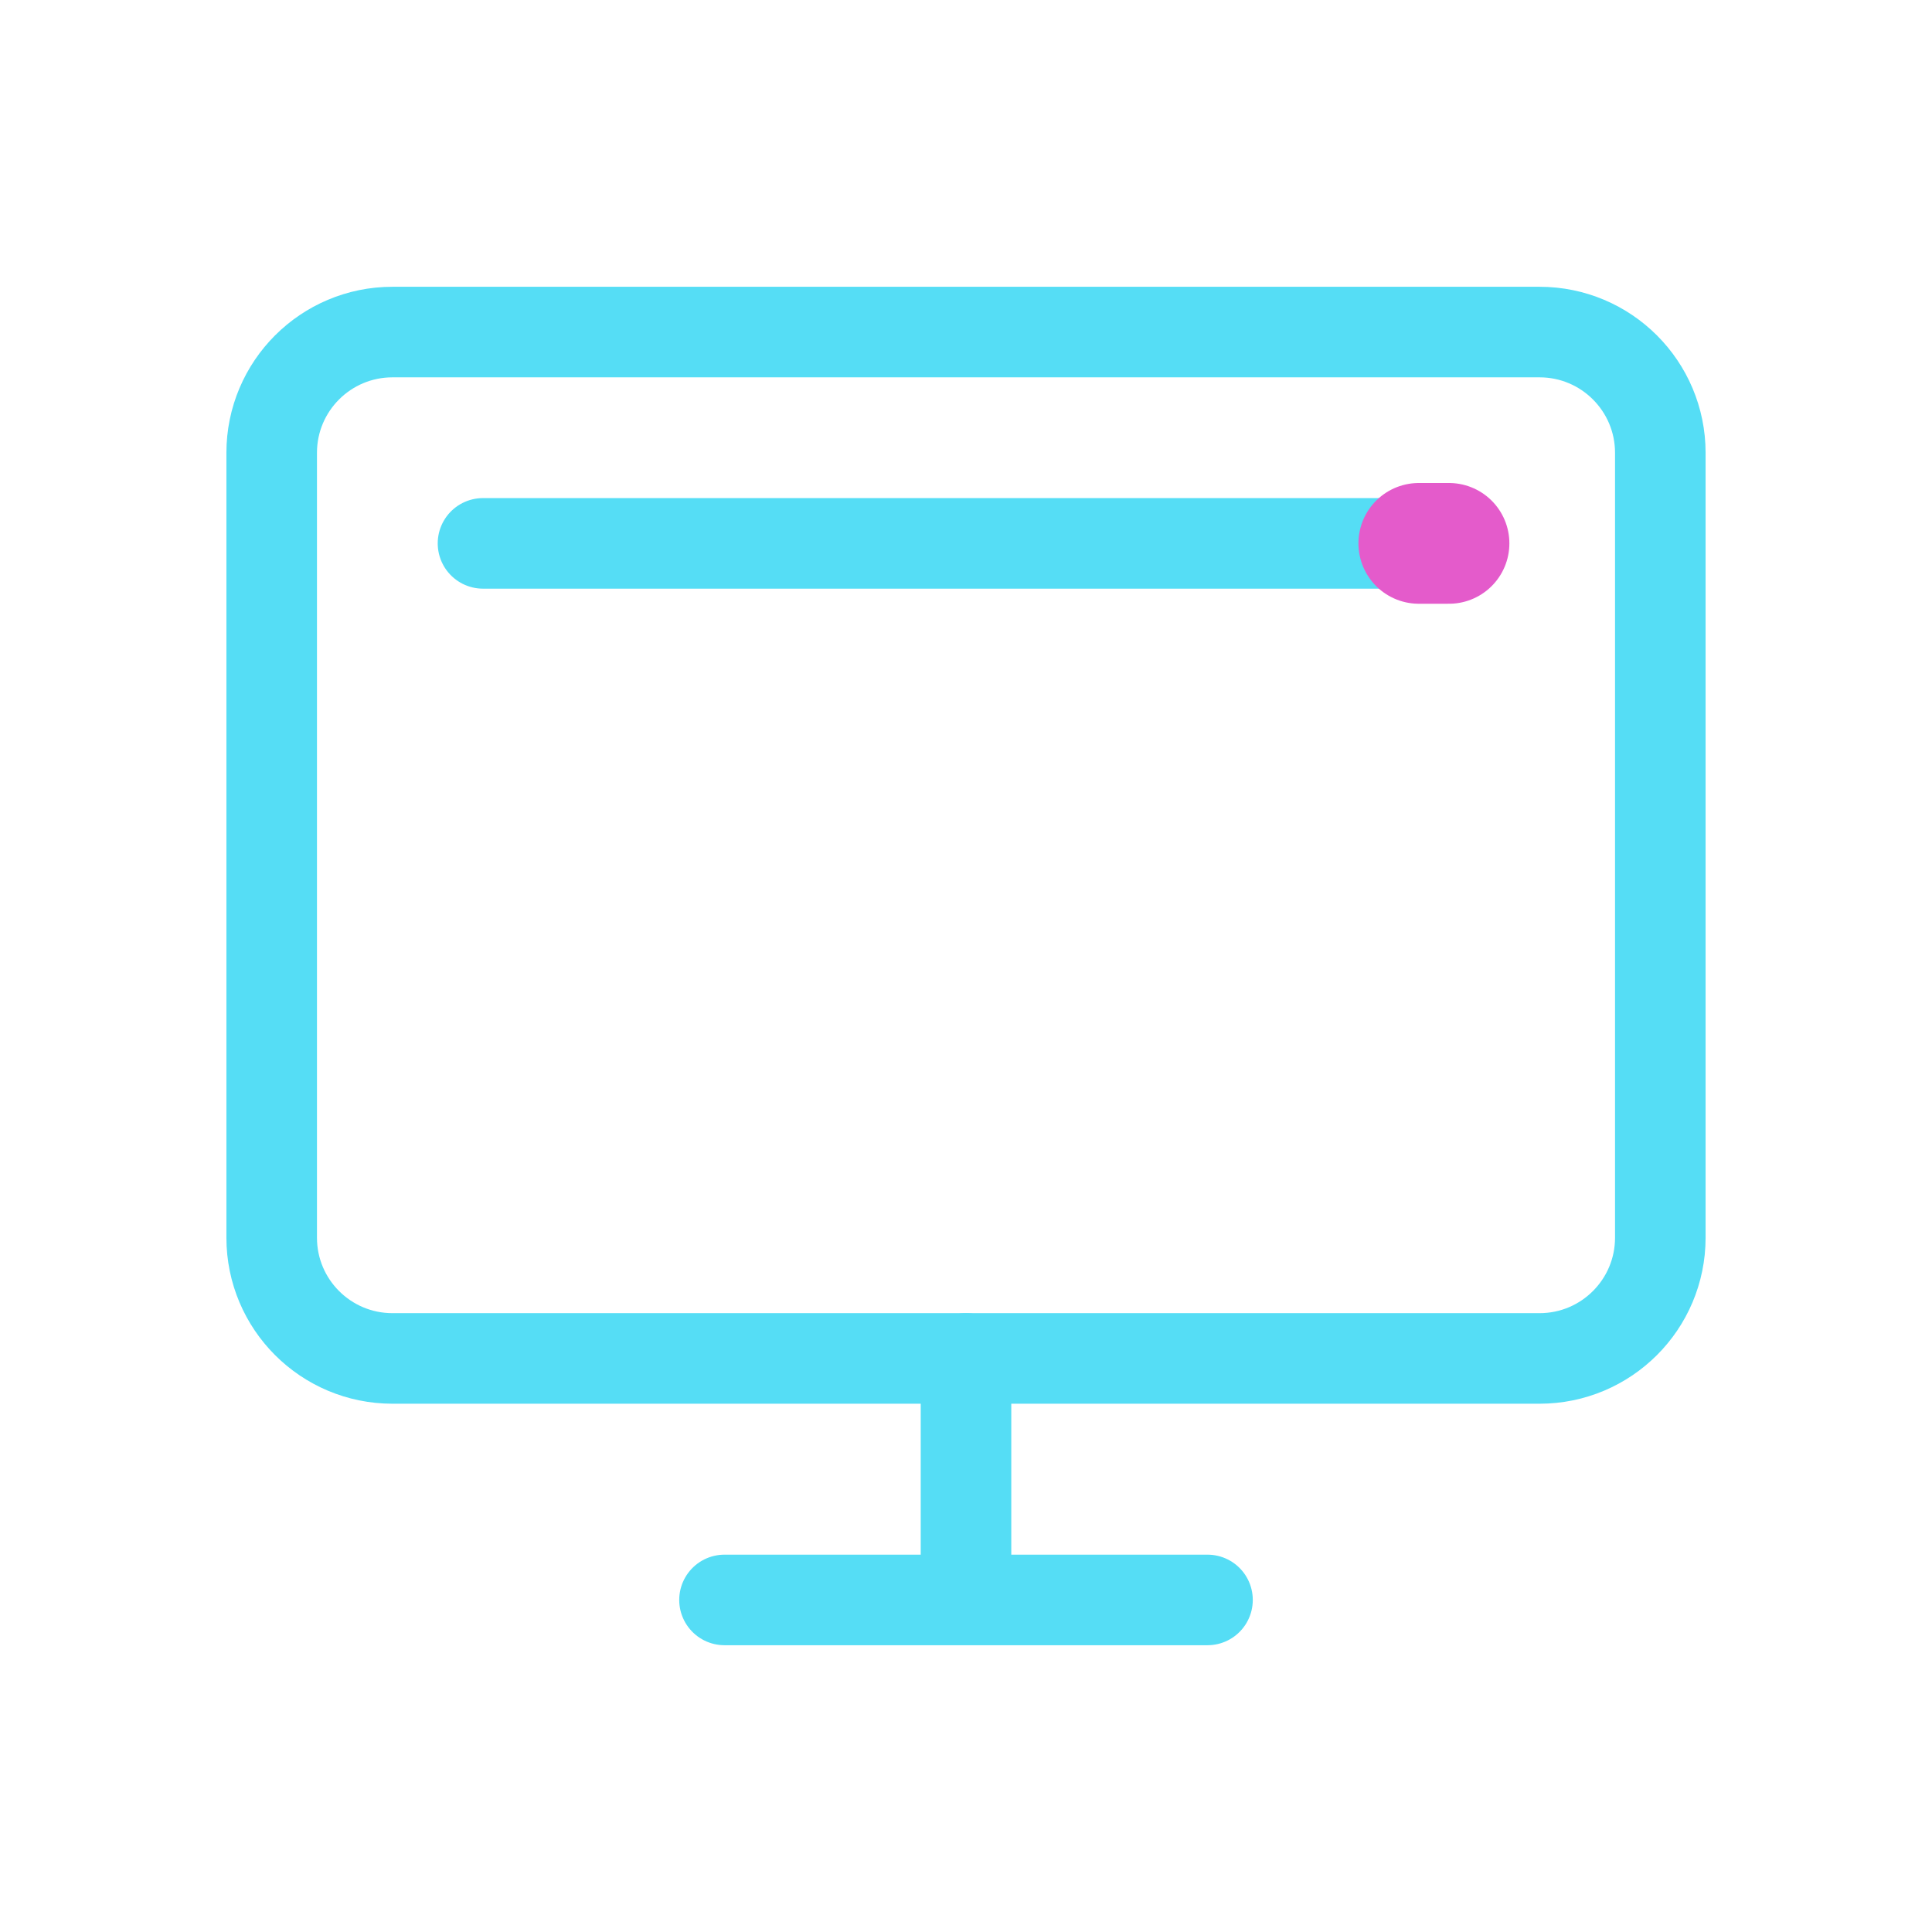
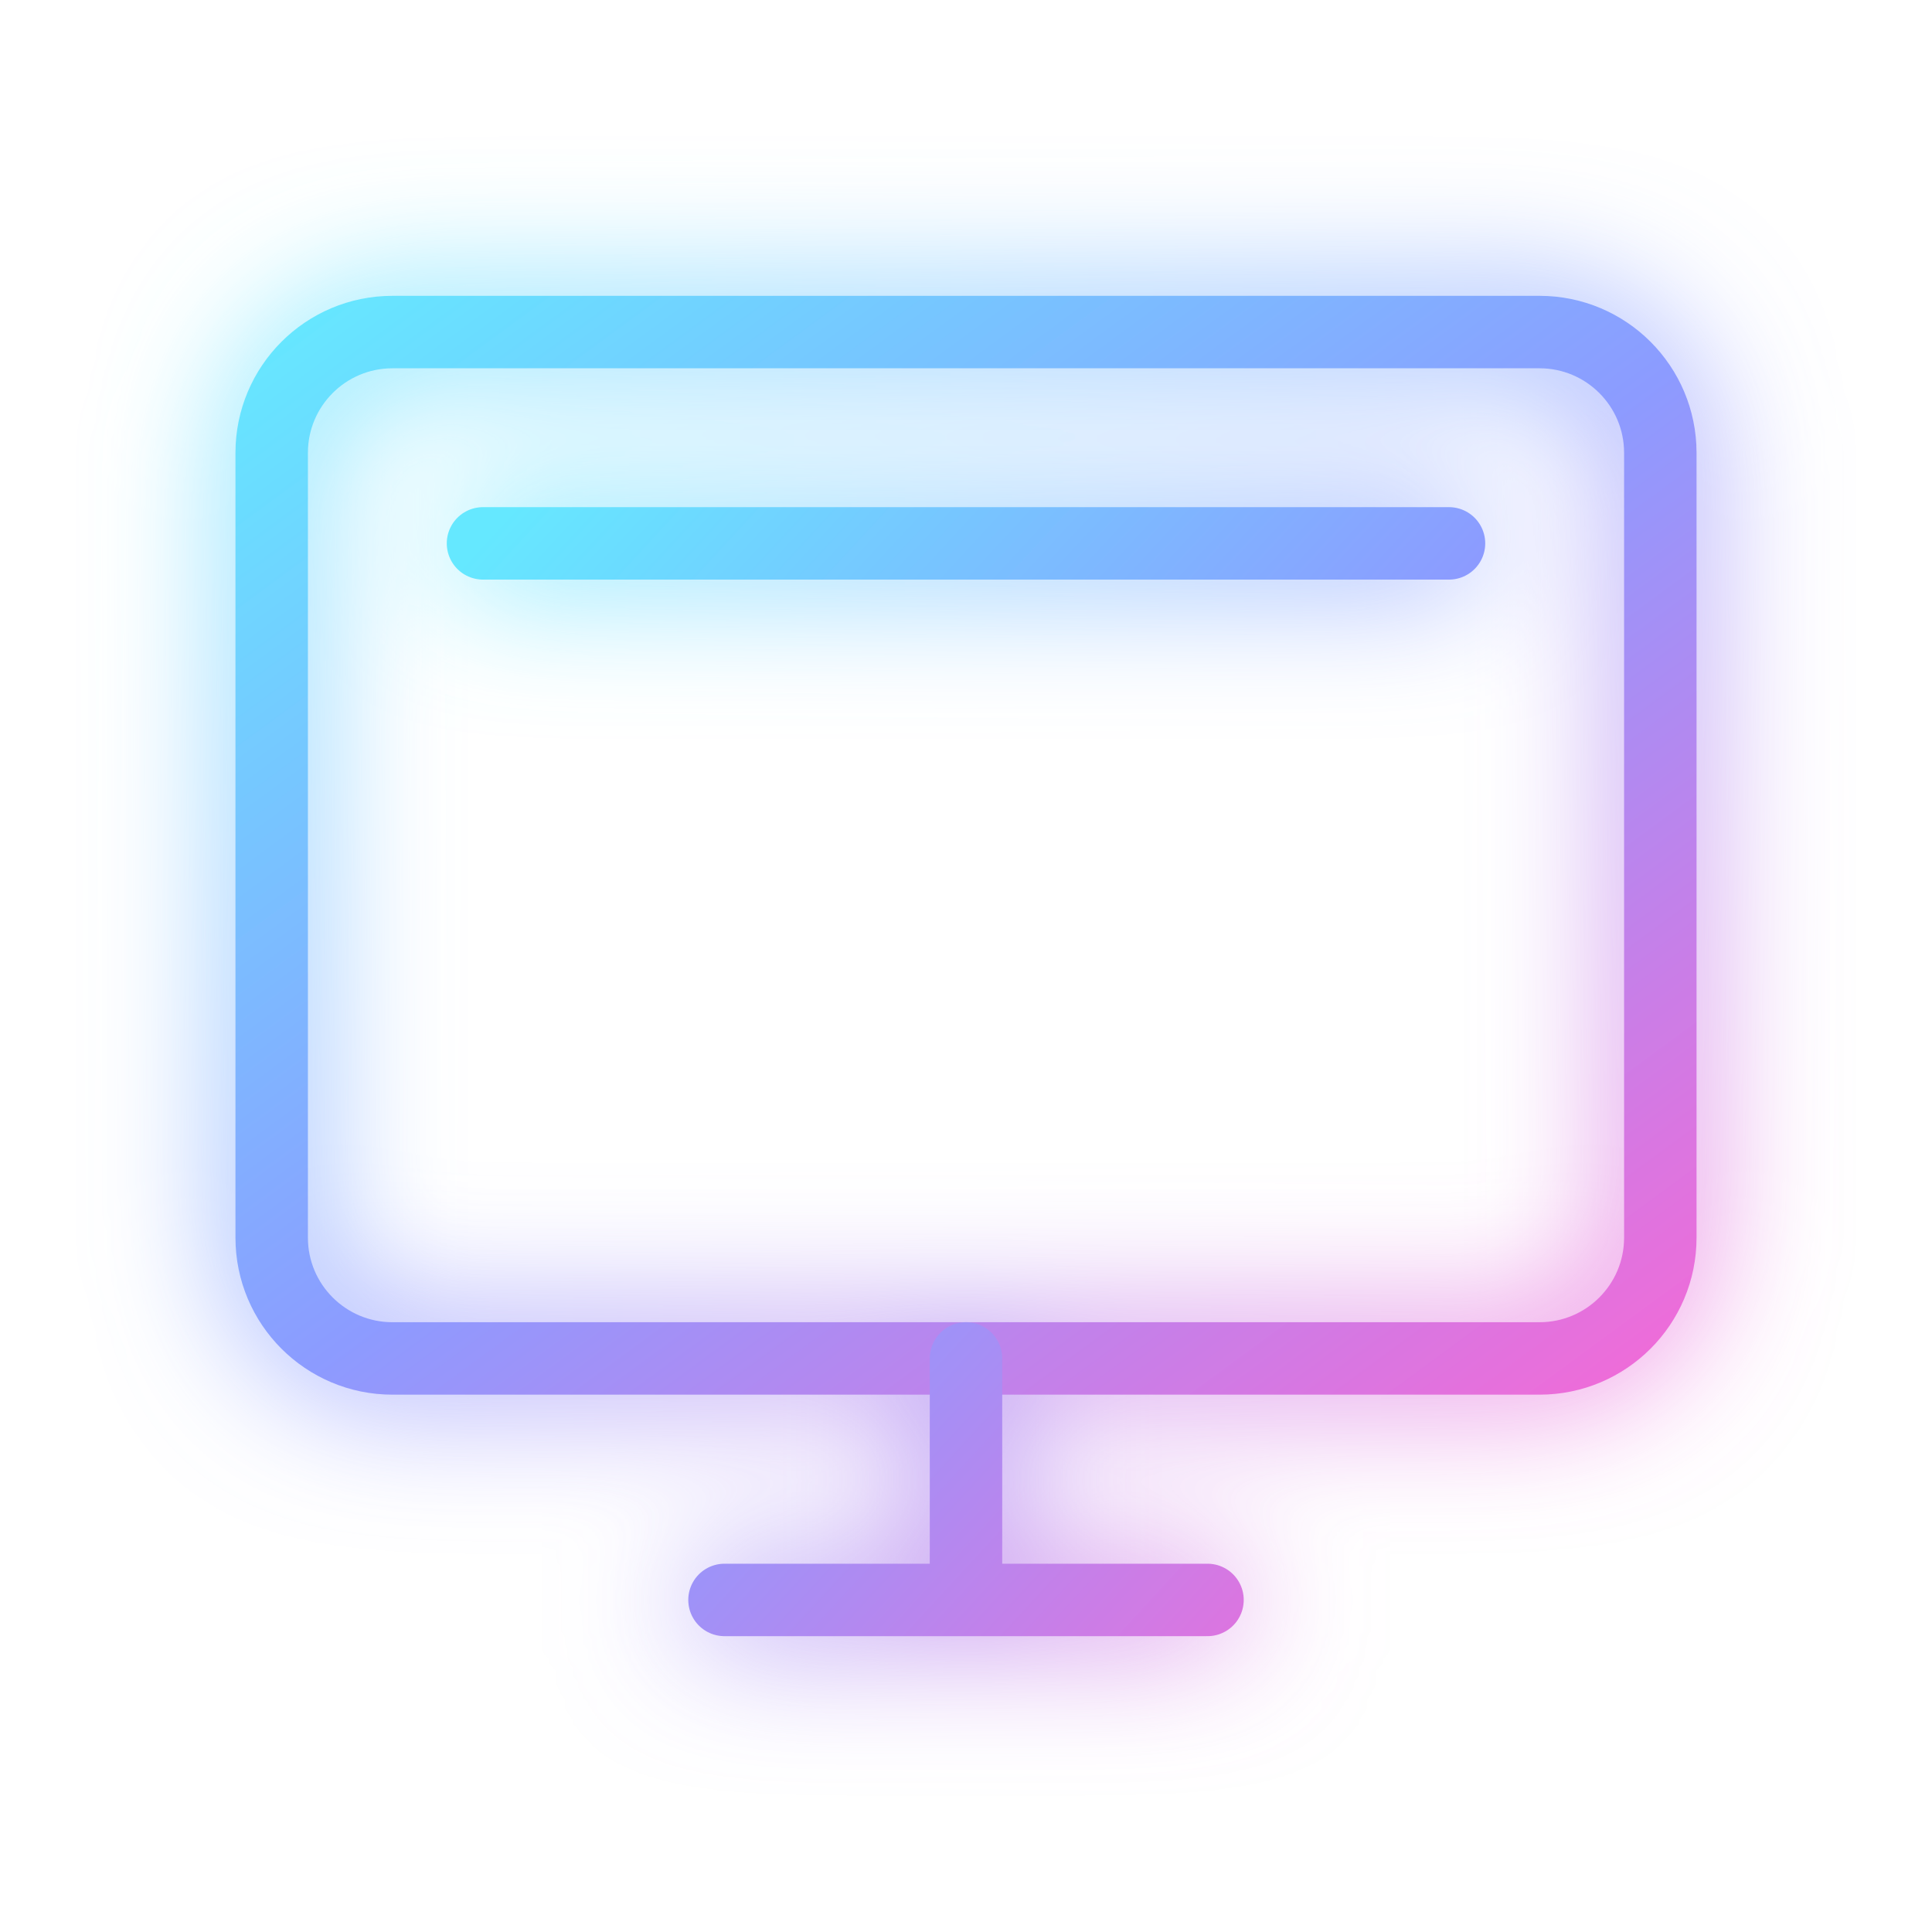
<svg xmlns="http://www.w3.org/2000/svg" width="64" height="64" viewBox="0 0 64 64">
-   <g fill="none" stroke="#55DDF5" stroke-width="3" stroke-linecap="round" stroke-linejoin="round">
+   <defs>
+     <linearGradient id="neon" x1="0" y1="0" x2="1" y2="1">
+       <stop offset="0" stop-color="#65E8FF" />
+       <stop offset=".52" stop-color="#8C9BFF" />
+       <stop offset="1" stop-color="#F06BD8" />
+     </linearGradient>
+     <filter id="glow" x="-40%" y="-40%" width="180%" height="180%">
+       <feGaussianBlur stdDeviation="2.2" result="blur" />
+       <feMerge>
+         <feMergeNode in="blur" />
+         <feMergeNode in="SourceGraphic" />
+       </feMerge>
+     </filter>
+   </defs>
+   <g fill="none" stroke="url(#neon)" stroke-width="2.4" stroke-linecap="round" stroke-linejoin="round" filter="url(#glow)">
    <rect x="9" y="11" width="46" height="34" rx="4" />
    <path d="M24 53h16M32 45v8M16 18h32" />
  </g>
-   <path d="M47 18h1" stroke="#E45BCB" stroke-width="4" stroke-linecap="round" />
</svg>
